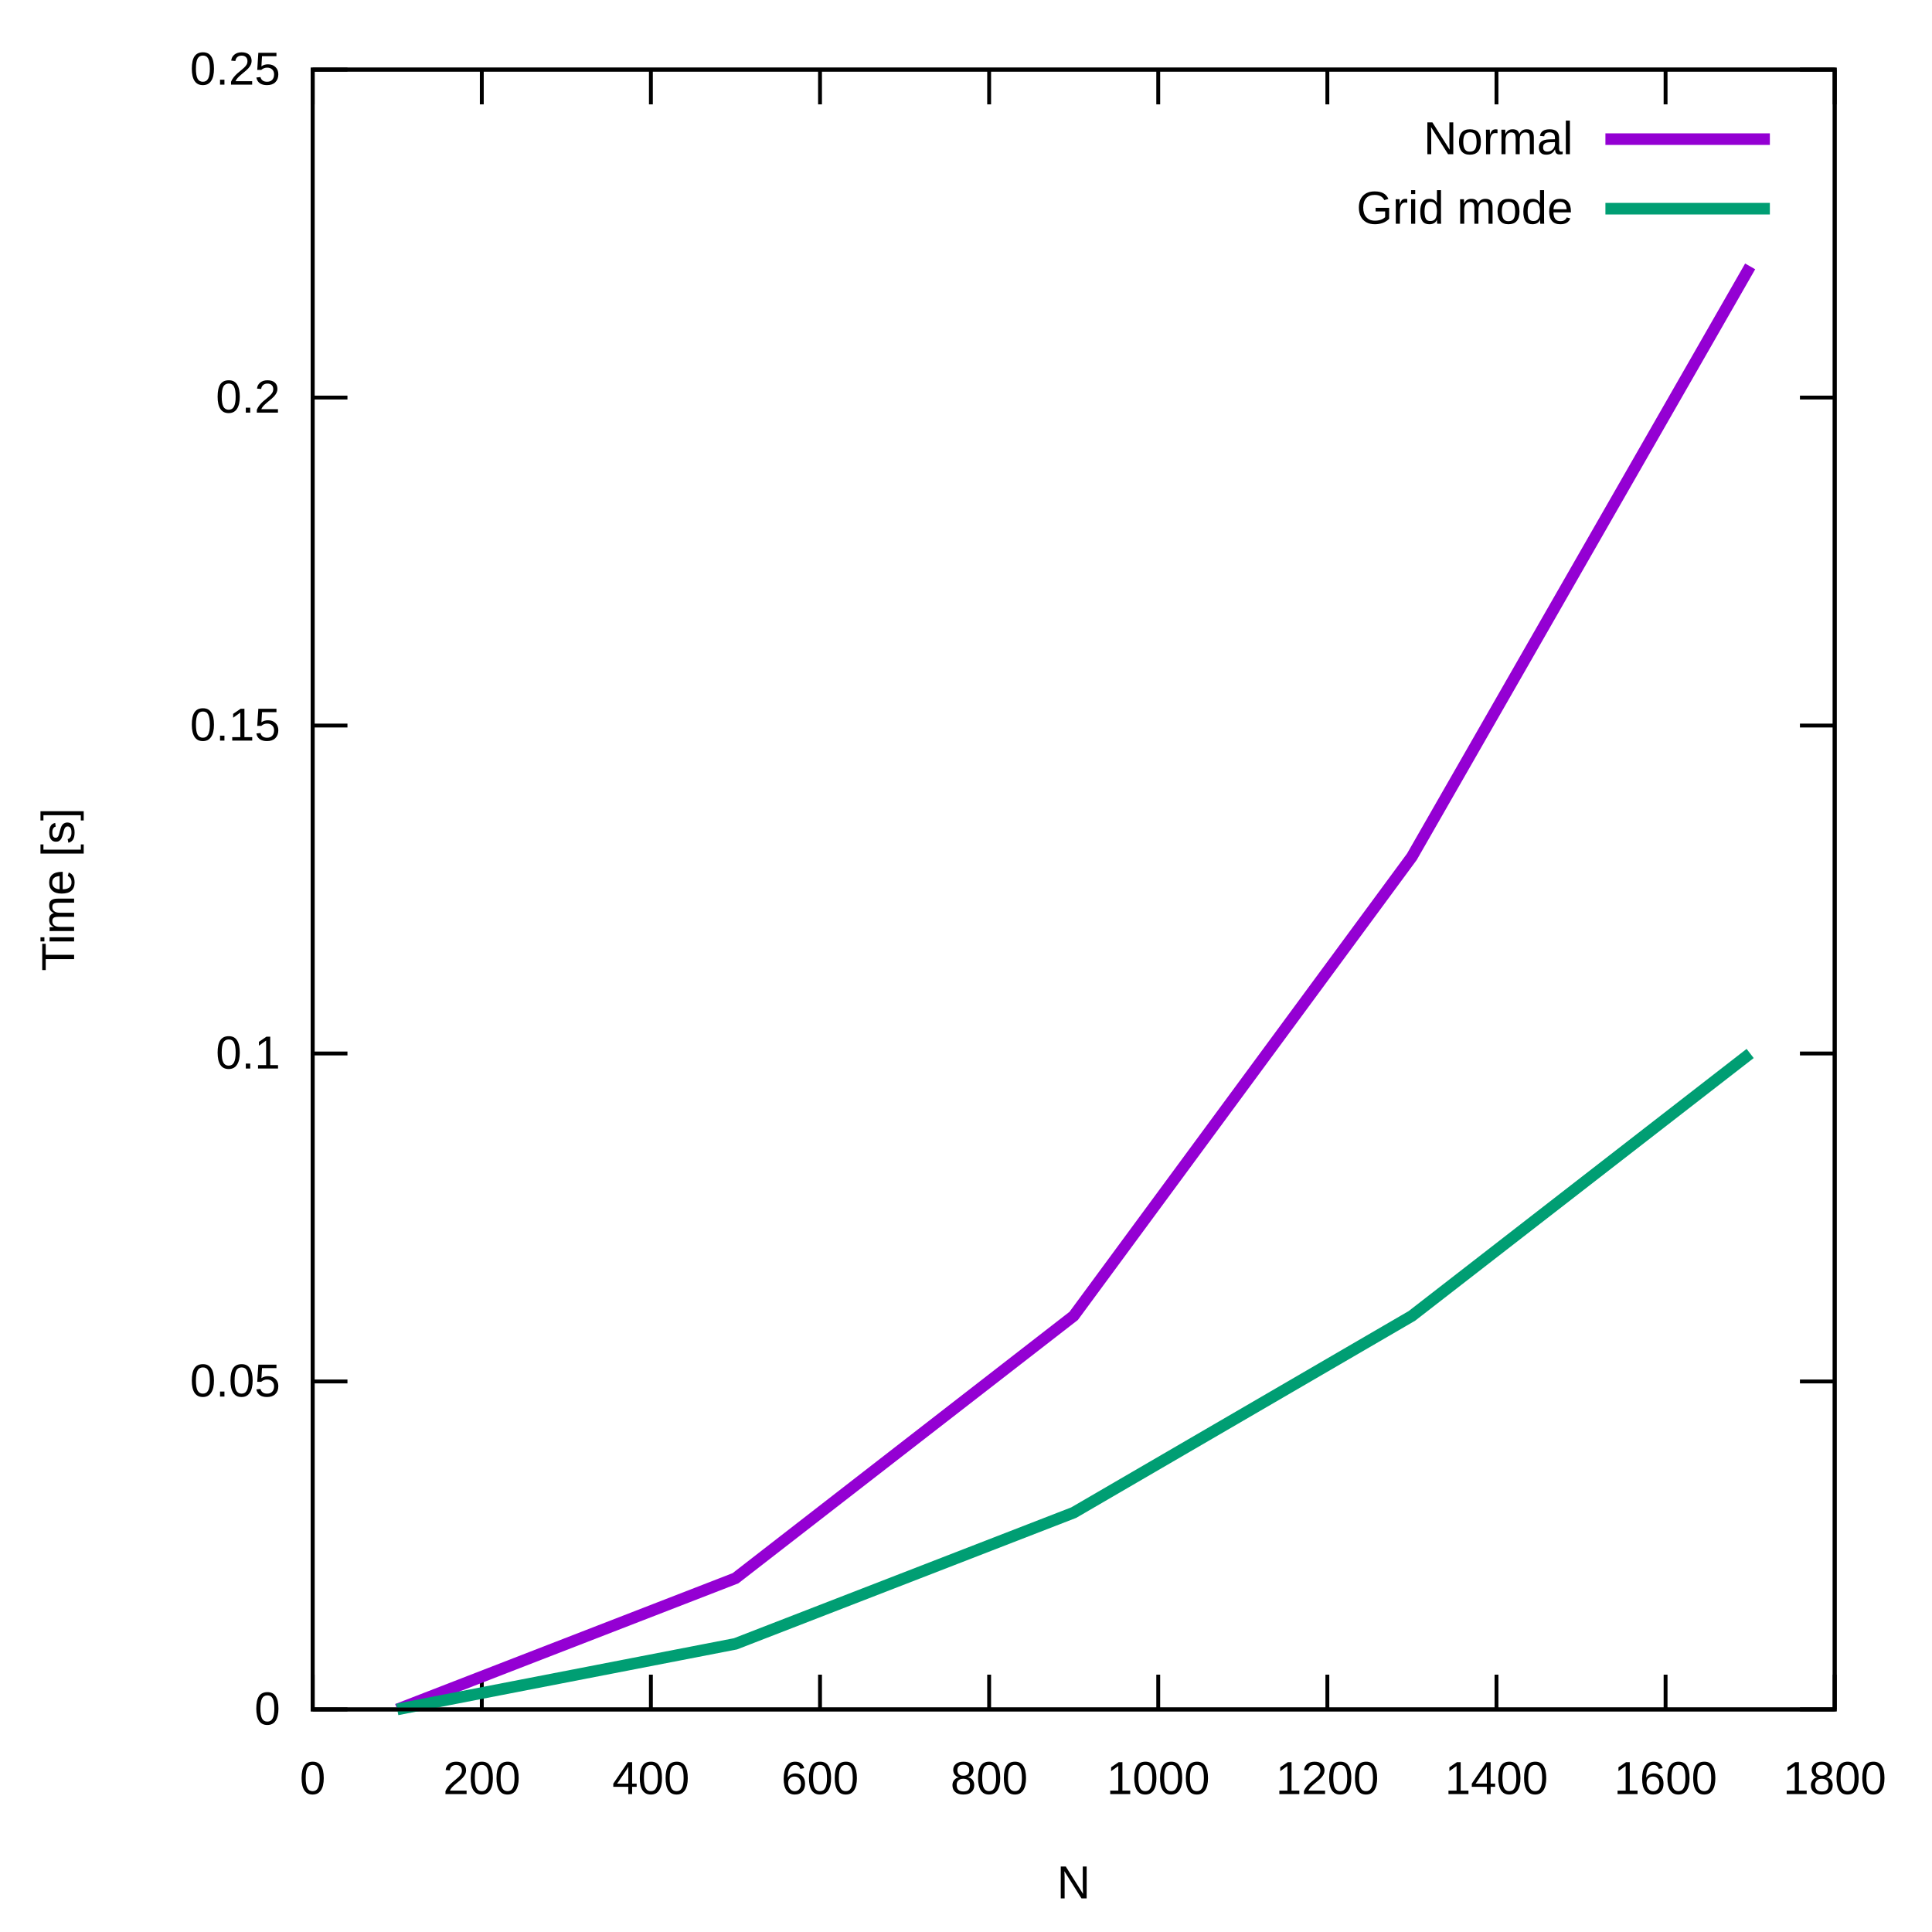
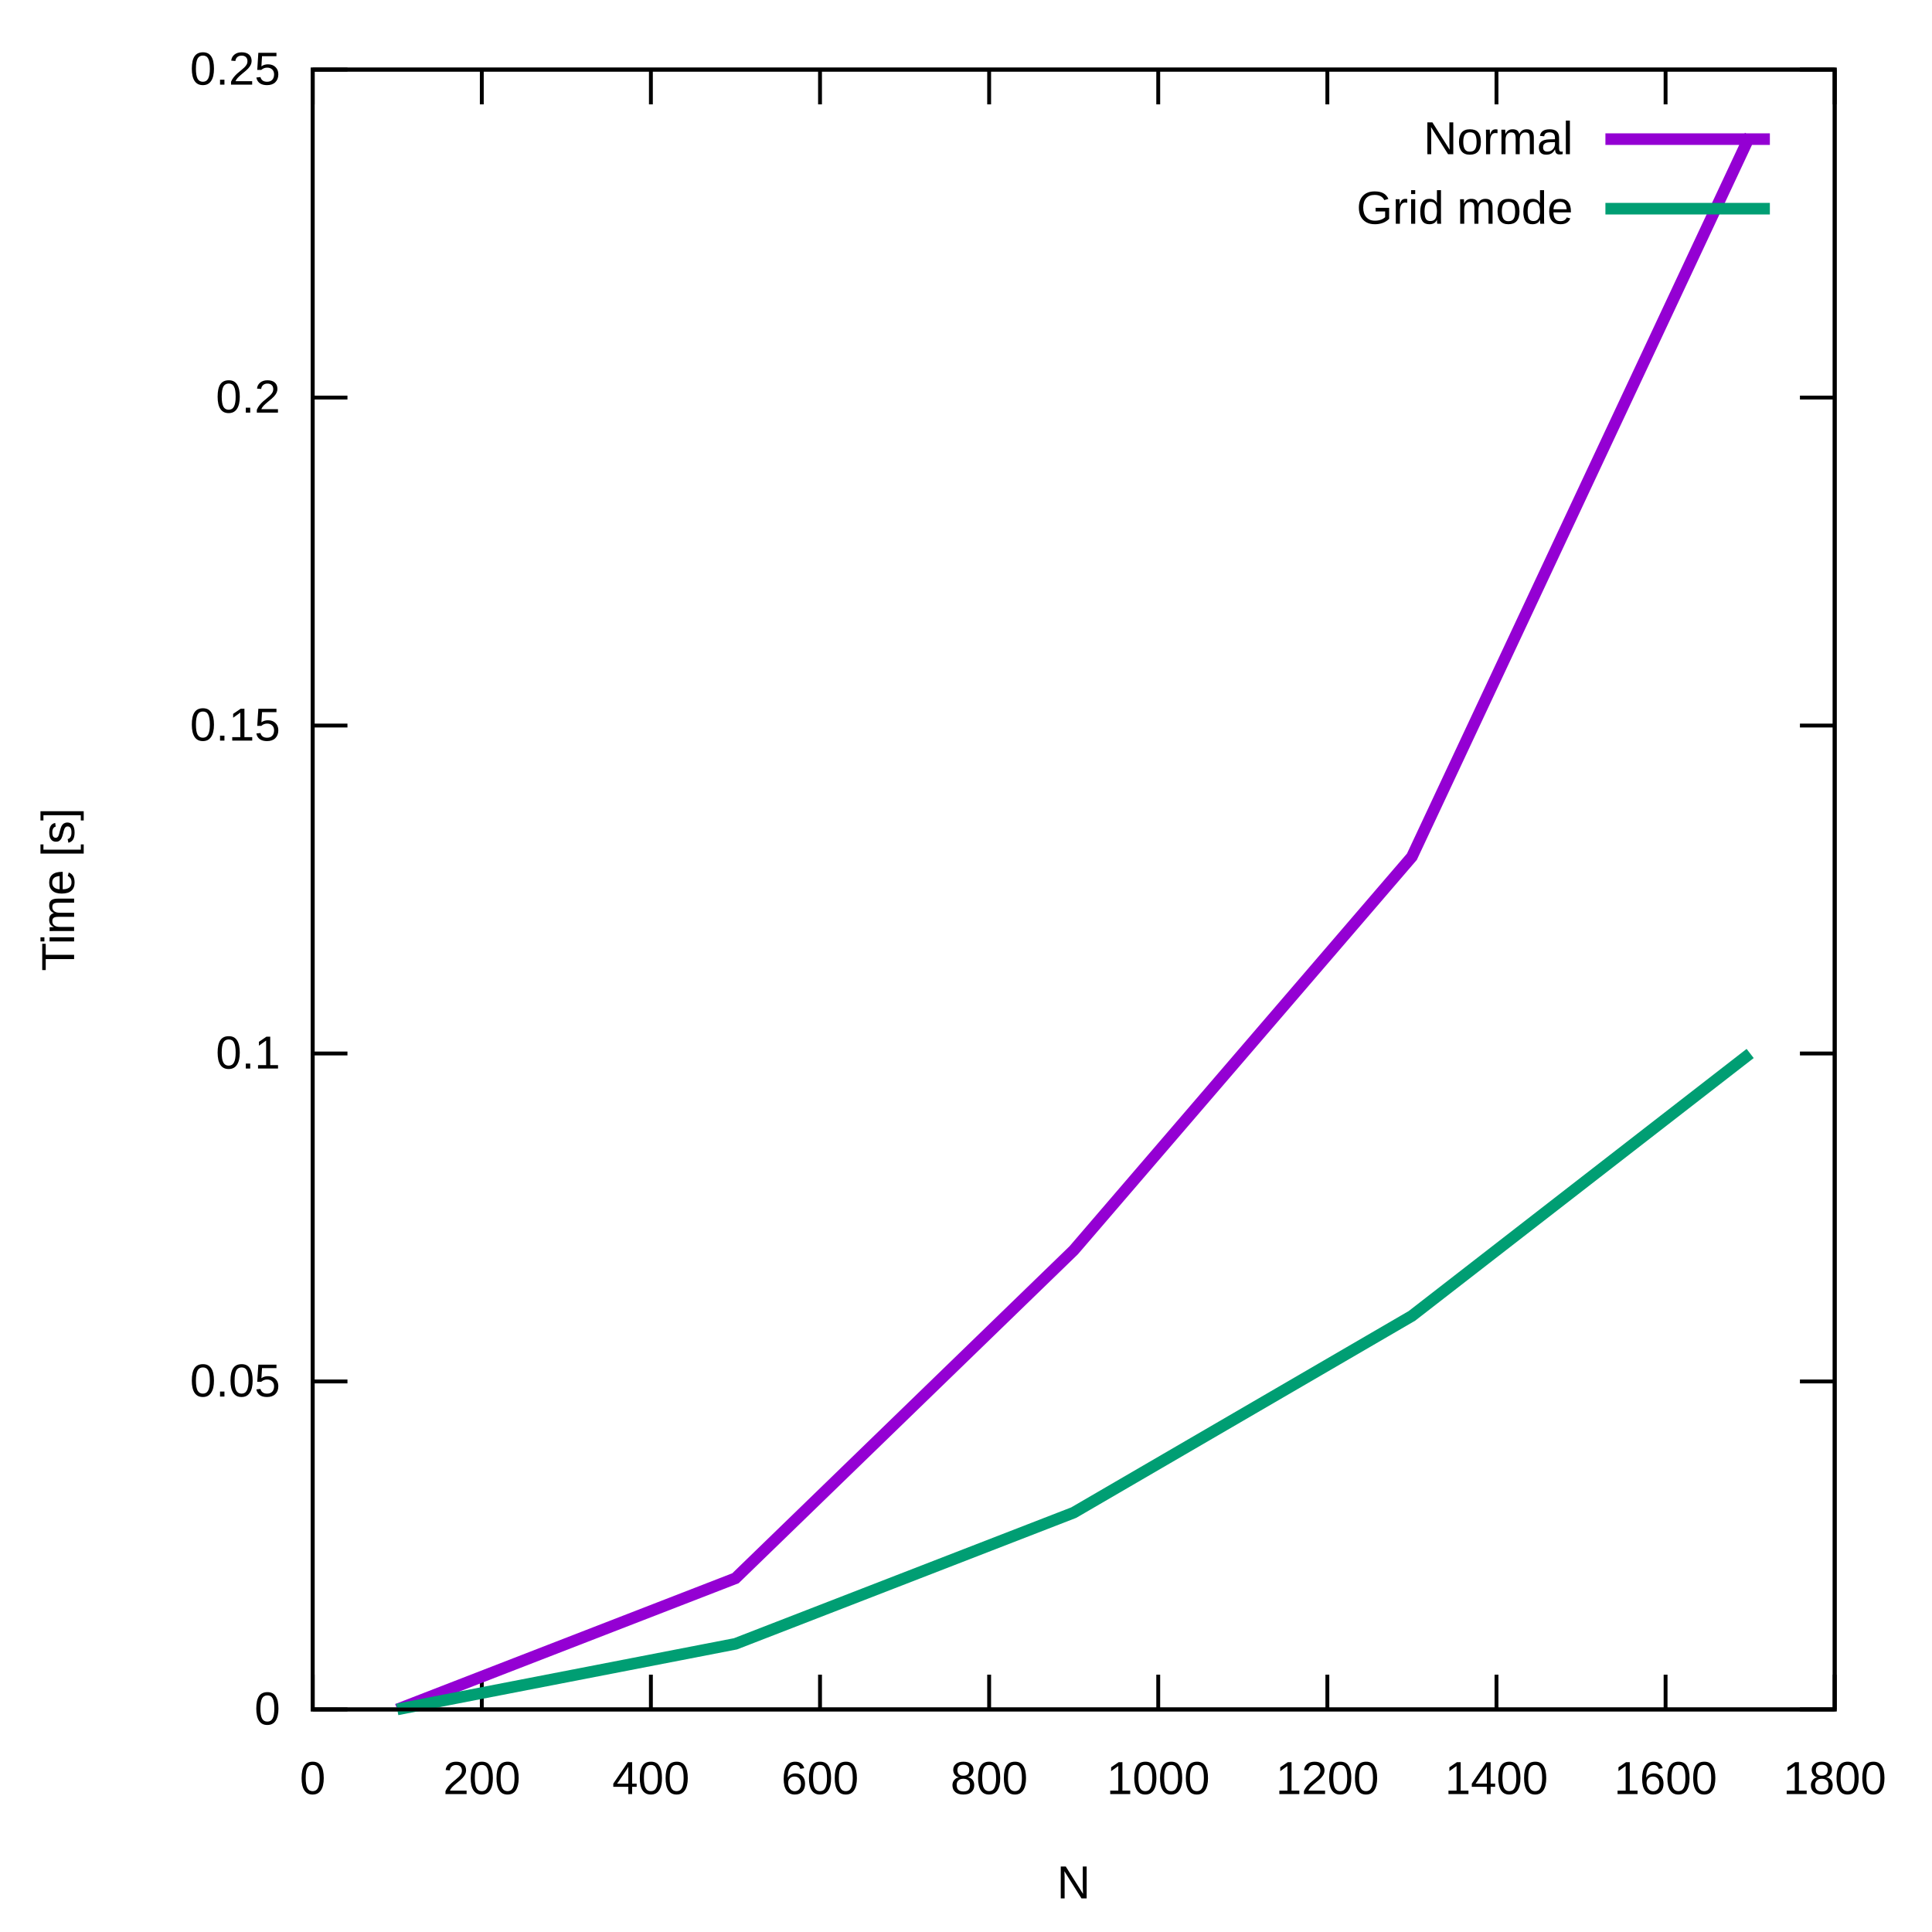
<svg xmlns="http://www.w3.org/2000/svg" xmlns:xlink="http://www.w3.org/1999/xlink" width="500" height="500" viewBox="0 0 500 500">
  <g id="gnuplot_canvas">
    <rect x="0" y="0" width="500" height="500" fill="none" />
    <defs>
      <circle id="gpDot" r="0.5" stroke-width="0.5" stroke="currentColor" />
      <path id="gpPt0" stroke-width="0.222" stroke="currentColor" d="M-1,0 h2 M0,-1 v2" />
      <path id="gpPt1" stroke-width="0.222" stroke="currentColor" d="M-1,-1 L1,1 M1,-1 L-1,1" />
      <path id="gpPt2" stroke-width="0.222" stroke="currentColor" d="M-1,0 L1,0 M0,-1 L0,1 M-1,-1 L1,1 M-1,1 L1,-1" />
      <rect id="gpPt3" stroke-width="0.222" stroke="currentColor" x="-1" y="-1" width="2" height="2" />
      <rect id="gpPt4" stroke-width="0.222" stroke="currentColor" fill="currentColor" x="-1" y="-1" width="2" height="2" />
      <circle id="gpPt5" stroke-width="0.222" stroke="currentColor" cx="0" cy="0" r="1" />
      <use xlink:href="#gpPt5" id="gpPt6" fill="currentColor" stroke="none" />
      <path id="gpPt7" stroke-width="0.222" stroke="currentColor" d="M0,-1.33 L-1.33,0.67 L1.33,0.67 z" />
      <use xlink:href="#gpPt7" id="gpPt8" fill="currentColor" stroke="none" />
      <use xlink:href="#gpPt7" id="gpPt9" stroke="currentColor" transform="rotate(180)" />
      <use xlink:href="#gpPt9" id="gpPt10" fill="currentColor" stroke="none" />
      <use xlink:href="#gpPt3" id="gpPt11" stroke="currentColor" transform="rotate(45)" />
      <use xlink:href="#gpPt11" id="gpPt12" fill="currentColor" stroke="none" />
      <path id="gpPt13" stroke-width="0.222" stroke="currentColor" d="M0,1.330 L1.265,0.411 L0.782,-1.067 L-0.782,-1.076 L-1.265,0.411 z" />
      <use xlink:href="#gpPt13" id="gpPt14" fill="currentColor" stroke="none" />
      <filter id="textbox" filterUnits="objectBoundingBox" x="0" y="0" height="1" width="1">
        <feFlood flood-color="white" flood-opacity="1" result="bgnd" />
        <feComposite in="SourceGraphic" in2="bgnd" operator="atop" />
      </filter>
      <filter id="greybox" filterUnits="objectBoundingBox" x="0" y="0" height="1" width="1">
        <feFlood flood-color="lightgrey" flood-opacity="1" result="grey" />
        <feComposite in="SourceGraphic" in2="grey" operator="atop" />
      </filter>
    </defs>
    <g fill="none" color="white" stroke="currentColor" stroke-width="1.00" stroke-linecap="butt" stroke-linejoin="miter">
</g>
    <g fill="none" color="black" stroke="currentColor" stroke-width="1.00" stroke-linecap="butt" stroke-linejoin="miter">
      <path stroke="black" d="M80.92,442.40 L89.92,442.40 M474.82,442.40 L465.82,442.40  " />
      <g transform="translate(72.53,446.30)" stroke="none" fill="black" font-family="Arial" font-size="12.00" text-anchor="end">
        <text>
          <tspan font-family="Arial"> 0</tspan>
        </text>
      </g>
    </g>
    <g fill="none" color="black" stroke="currentColor" stroke-width="1.00" stroke-linecap="butt" stroke-linejoin="miter">
      <path stroke="black" d="M80.92,357.52 L89.92,357.52 M474.82,357.52 L465.82,357.52  " />
      <g transform="translate(72.53,361.42)" stroke="none" fill="black" font-family="Arial" font-size="12.00" text-anchor="end">
        <text>
          <tspan font-family="Arial"> 0.05</tspan>
        </text>
      </g>
    </g>
    <g fill="none" color="black" stroke="currentColor" stroke-width="1.00" stroke-linecap="butt" stroke-linejoin="miter">
      <path stroke="black" d="M80.92,272.64 L89.92,272.64 M474.82,272.64 L465.82,272.64  " />
      <g transform="translate(72.53,276.54)" stroke="none" fill="black" font-family="Arial" font-size="12.00" text-anchor="end">
        <text>
          <tspan font-family="Arial"> 0.1</tspan>
        </text>
      </g>
    </g>
    <g fill="none" color="black" stroke="currentColor" stroke-width="1.00" stroke-linecap="butt" stroke-linejoin="miter">
      <path stroke="black" d="M80.92,187.77 L89.92,187.77 M474.82,187.77 L465.82,187.77  " />
      <g transform="translate(72.53,191.67)" stroke="none" fill="black" font-family="Arial" font-size="12.00" text-anchor="end">
        <text>
          <tspan font-family="Arial"> 0.15</tspan>
        </text>
      </g>
    </g>
    <g fill="none" color="black" stroke="currentColor" stroke-width="1.00" stroke-linecap="butt" stroke-linejoin="miter">
      <path stroke="black" d="M80.92,102.89 L89.92,102.89 M474.82,102.89 L465.82,102.89  " />
      <g transform="translate(72.53,106.79)" stroke="none" fill="black" font-family="Arial" font-size="12.00" text-anchor="end">
        <text>
          <tspan font-family="Arial"> 0.2</tspan>
        </text>
      </g>
    </g>
    <g fill="none" color="black" stroke="currentColor" stroke-width="1.00" stroke-linecap="butt" stroke-linejoin="miter">
      <path stroke="black" d="M80.92,18.01 L89.92,18.01 M474.82,18.01 L465.82,18.01  " />
      <g transform="translate(72.53,21.91)" stroke="none" fill="black" font-family="Arial" font-size="12.00" text-anchor="end">
        <text>
          <tspan font-family="Arial"> 0.25</tspan>
        </text>
      </g>
    </g>
    <g fill="none" color="black" stroke="currentColor" stroke-width="1.00" stroke-linecap="butt" stroke-linejoin="miter">
      <path stroke="black" d="M80.92,442.40 L80.92,433.40 M80.92,18.01 L80.92,27.01  " />
      <g transform="translate(80.92,464.30)" stroke="none" fill="black" font-family="Arial" font-size="12.00" text-anchor="middle">
        <text>
          <tspan font-family="Arial"> 0</tspan>
        </text>
      </g>
    </g>
    <g fill="none" color="black" stroke="currentColor" stroke-width="1.00" stroke-linecap="butt" stroke-linejoin="miter">
      <path stroke="black" d="M124.69,442.40 L124.69,433.40 M124.69,18.01 L124.69,27.01  " />
      <g transform="translate(124.69,464.30)" stroke="none" fill="black" font-family="Arial" font-size="12.00" text-anchor="middle">
        <text>
          <tspan font-family="Arial"> 200</tspan>
        </text>
      </g>
    </g>
    <g fill="none" color="black" stroke="currentColor" stroke-width="1.00" stroke-linecap="butt" stroke-linejoin="miter">
      <path stroke="black" d="M168.45,442.40 L168.45,433.40 M168.45,18.01 L168.45,27.01  " />
      <g transform="translate(168.45,464.30)" stroke="none" fill="black" font-family="Arial" font-size="12.00" text-anchor="middle">
        <text>
          <tspan font-family="Arial"> 400</tspan>
        </text>
      </g>
    </g>
    <g fill="none" color="black" stroke="currentColor" stroke-width="1.00" stroke-linecap="butt" stroke-linejoin="miter">
      <path stroke="black" d="M212.22,442.40 L212.22,433.40 M212.22,18.01 L212.22,27.01  " />
      <g transform="translate(212.22,464.30)" stroke="none" fill="black" font-family="Arial" font-size="12.00" text-anchor="middle">
        <text>
          <tspan font-family="Arial"> 600</tspan>
        </text>
      </g>
    </g>
    <g fill="none" color="black" stroke="currentColor" stroke-width="1.00" stroke-linecap="butt" stroke-linejoin="miter">
      <path stroke="black" d="M255.99,442.40 L255.99,433.40 M255.99,18.01 L255.99,27.01  " />
      <g transform="translate(255.99,464.30)" stroke="none" fill="black" font-family="Arial" font-size="12.00" text-anchor="middle">
        <text>
          <tspan font-family="Arial"> 800</tspan>
        </text>
      </g>
    </g>
    <g fill="none" color="black" stroke="currentColor" stroke-width="1.00" stroke-linecap="butt" stroke-linejoin="miter">
      <path stroke="black" d="M299.75,442.40 L299.75,433.40 M299.75,18.01 L299.75,27.01  " />
      <g transform="translate(299.75,464.30)" stroke="none" fill="black" font-family="Arial" font-size="12.00" text-anchor="middle">
        <text>
          <tspan font-family="Arial"> 1000</tspan>
        </text>
      </g>
    </g>
    <g fill="none" color="black" stroke="currentColor" stroke-width="1.00" stroke-linecap="butt" stroke-linejoin="miter">
      <path stroke="black" d="M343.52,442.40 L343.52,433.40 M343.52,18.01 L343.52,27.01  " />
      <g transform="translate(343.52,464.30)" stroke="none" fill="black" font-family="Arial" font-size="12.00" text-anchor="middle">
        <text>
          <tspan font-family="Arial"> 1200</tspan>
        </text>
      </g>
    </g>
    <g fill="none" color="black" stroke="currentColor" stroke-width="1.00" stroke-linecap="butt" stroke-linejoin="miter">
      <path stroke="black" d="M387.29,442.40 L387.29,433.40 M387.29,18.01 L387.29,27.01  " />
      <g transform="translate(387.29,464.30)" stroke="none" fill="black" font-family="Arial" font-size="12.00" text-anchor="middle">
        <text>
          <tspan font-family="Arial"> 1400</tspan>
        </text>
      </g>
    </g>
    <g fill="none" color="black" stroke="currentColor" stroke-width="1.00" stroke-linecap="butt" stroke-linejoin="miter">
      <path stroke="black" d="M431.05,442.40 L431.05,433.40 M431.05,18.01 L431.05,27.01  " />
      <g transform="translate(431.05,464.30)" stroke="none" fill="black" font-family="Arial" font-size="12.00" text-anchor="middle">
        <text>
          <tspan font-family="Arial"> 1600</tspan>
        </text>
      </g>
    </g>
    <g fill="none" color="black" stroke="currentColor" stroke-width="1.00" stroke-linecap="butt" stroke-linejoin="miter">
      <path stroke="black" d="M474.82,442.40 L474.82,433.40 M474.82,18.01 L474.82,27.01  " />
      <g transform="translate(474.82,464.30)" stroke="none" fill="black" font-family="Arial" font-size="12.00" text-anchor="middle">
        <text>
          <tspan font-family="Arial"> 1800</tspan>
        </text>
      </g>
    </g>
    <g fill="none" color="black" stroke="currentColor" stroke-width="1.00" stroke-linecap="butt" stroke-linejoin="miter">
</g>
    <g fill="none" color="black" stroke="currentColor" stroke-width="1.00" stroke-linecap="butt" stroke-linejoin="miter">
      <path stroke="black" d="M80.92,18.01 L80.92,442.40 L474.82,442.40 L474.82,18.01 L80.92,18.01 Z  " />
    </g>
    <g fill="none" color="black" stroke="currentColor" stroke-width="1.00" stroke-linecap="butt" stroke-linejoin="miter">
</g>
    <g id="gnuplot_plot_1">
      <g fill="none" color="white" stroke="black" stroke-width="3.00" stroke-linecap="butt" stroke-linejoin="miter">
</g>
      <g fill="none" color="black" stroke="currentColor" stroke-width="3.00" stroke-linecap="butt" stroke-linejoin="miter">
        <g transform="translate(407.09,39.91)" stroke="none" fill="black" font-family="Arial" font-size="12.00" text-anchor="end">
          <text>
            <tspan font-family="Arial">Normal</tspan>
          </text>
        </g>
      </g>
      <g fill="none" color="black" stroke="currentColor" stroke-width="3.00" stroke-linecap="butt" stroke-linejoin="miter">
-         <path stroke="rgb(148,   0, 211)" d="M415.48,36.01 L458.04,36.01 M102.80,442.40 L190.34,408.45 L277.87,340.55 L365.40,221.72 L452.94,68.94  " />
+         <path stroke="rgb(148,   0, 211)" d="M415.48,36.01 L458.04,36.01 M102.80,442.40 L190.34,408.45 L277.87,323.57 L365.40,221.72 L452.94,34.99  " />
      </g>
    </g>
    <g id="gnuplot_plot_2">
      <g fill="none" color="black" stroke="currentColor" stroke-width="3.00" stroke-linecap="butt" stroke-linejoin="miter">
        <g transform="translate(407.09,57.91)" stroke="none" fill="black" font-family="Arial" font-size="12.00" text-anchor="end">
          <text>
            <tspan font-family="Arial">Grid mode</tspan>
          </text>
        </g>
      </g>
      <g fill="none" color="black" stroke="currentColor" stroke-width="3.00" stroke-linecap="butt" stroke-linejoin="miter">
        <path stroke="rgb(  0, 158, 115)" d="M415.48,54.01 L458.04,54.01 M102.80,442.40 L190.34,425.42 L277.87,391.47 L365.40,340.55 L452.94,272.64  " />
      </g>
    </g>
    <g fill="none" color="white" stroke="rgb(  0, 158, 115)" stroke-width="2.00" stroke-linecap="butt" stroke-linejoin="miter">
</g>
    <g fill="none" color="black" stroke="currentColor" stroke-width="2.00" stroke-linecap="butt" stroke-linejoin="miter">
</g>
    <g fill="none" color="black" stroke="black" stroke-width="1.00" stroke-linecap="butt" stroke-linejoin="miter">
</g>
    <g fill="none" color="black" stroke="currentColor" stroke-width="1.00" stroke-linecap="butt" stroke-linejoin="miter">
      <path stroke="black" d="M80.92,18.01 L80.92,442.40 L474.82,442.40 L474.82,18.01 L80.92,18.01 Z  " />
      <g transform="translate(19.18,230.21) rotate(270.00)" stroke="none" fill="black" font-family="Arial" font-size="12.00" text-anchor="middle">
        <text>
          <tspan font-family="Arial">Time [s]</tspan>
        </text>
      </g>
    </g>
    <g fill="none" color="black" stroke="currentColor" stroke-width="1.00" stroke-linecap="butt" stroke-linejoin="miter">
      <g transform="translate(277.87,491.30)" stroke="none" fill="black" font-family="Arial" font-size="12.00" text-anchor="middle">
        <text>
          <tspan font-family="Arial">N</tspan>
        </text>
      </g>
    </g>
    <g fill="none" color="black" stroke="currentColor" stroke-width="1.00" stroke-linecap="butt" stroke-linejoin="miter">
</g>
    <g fill="none" color="black" stroke="currentColor" stroke-width="1.00" stroke-linecap="butt" stroke-linejoin="miter">
</g>
  </g>
</svg>
